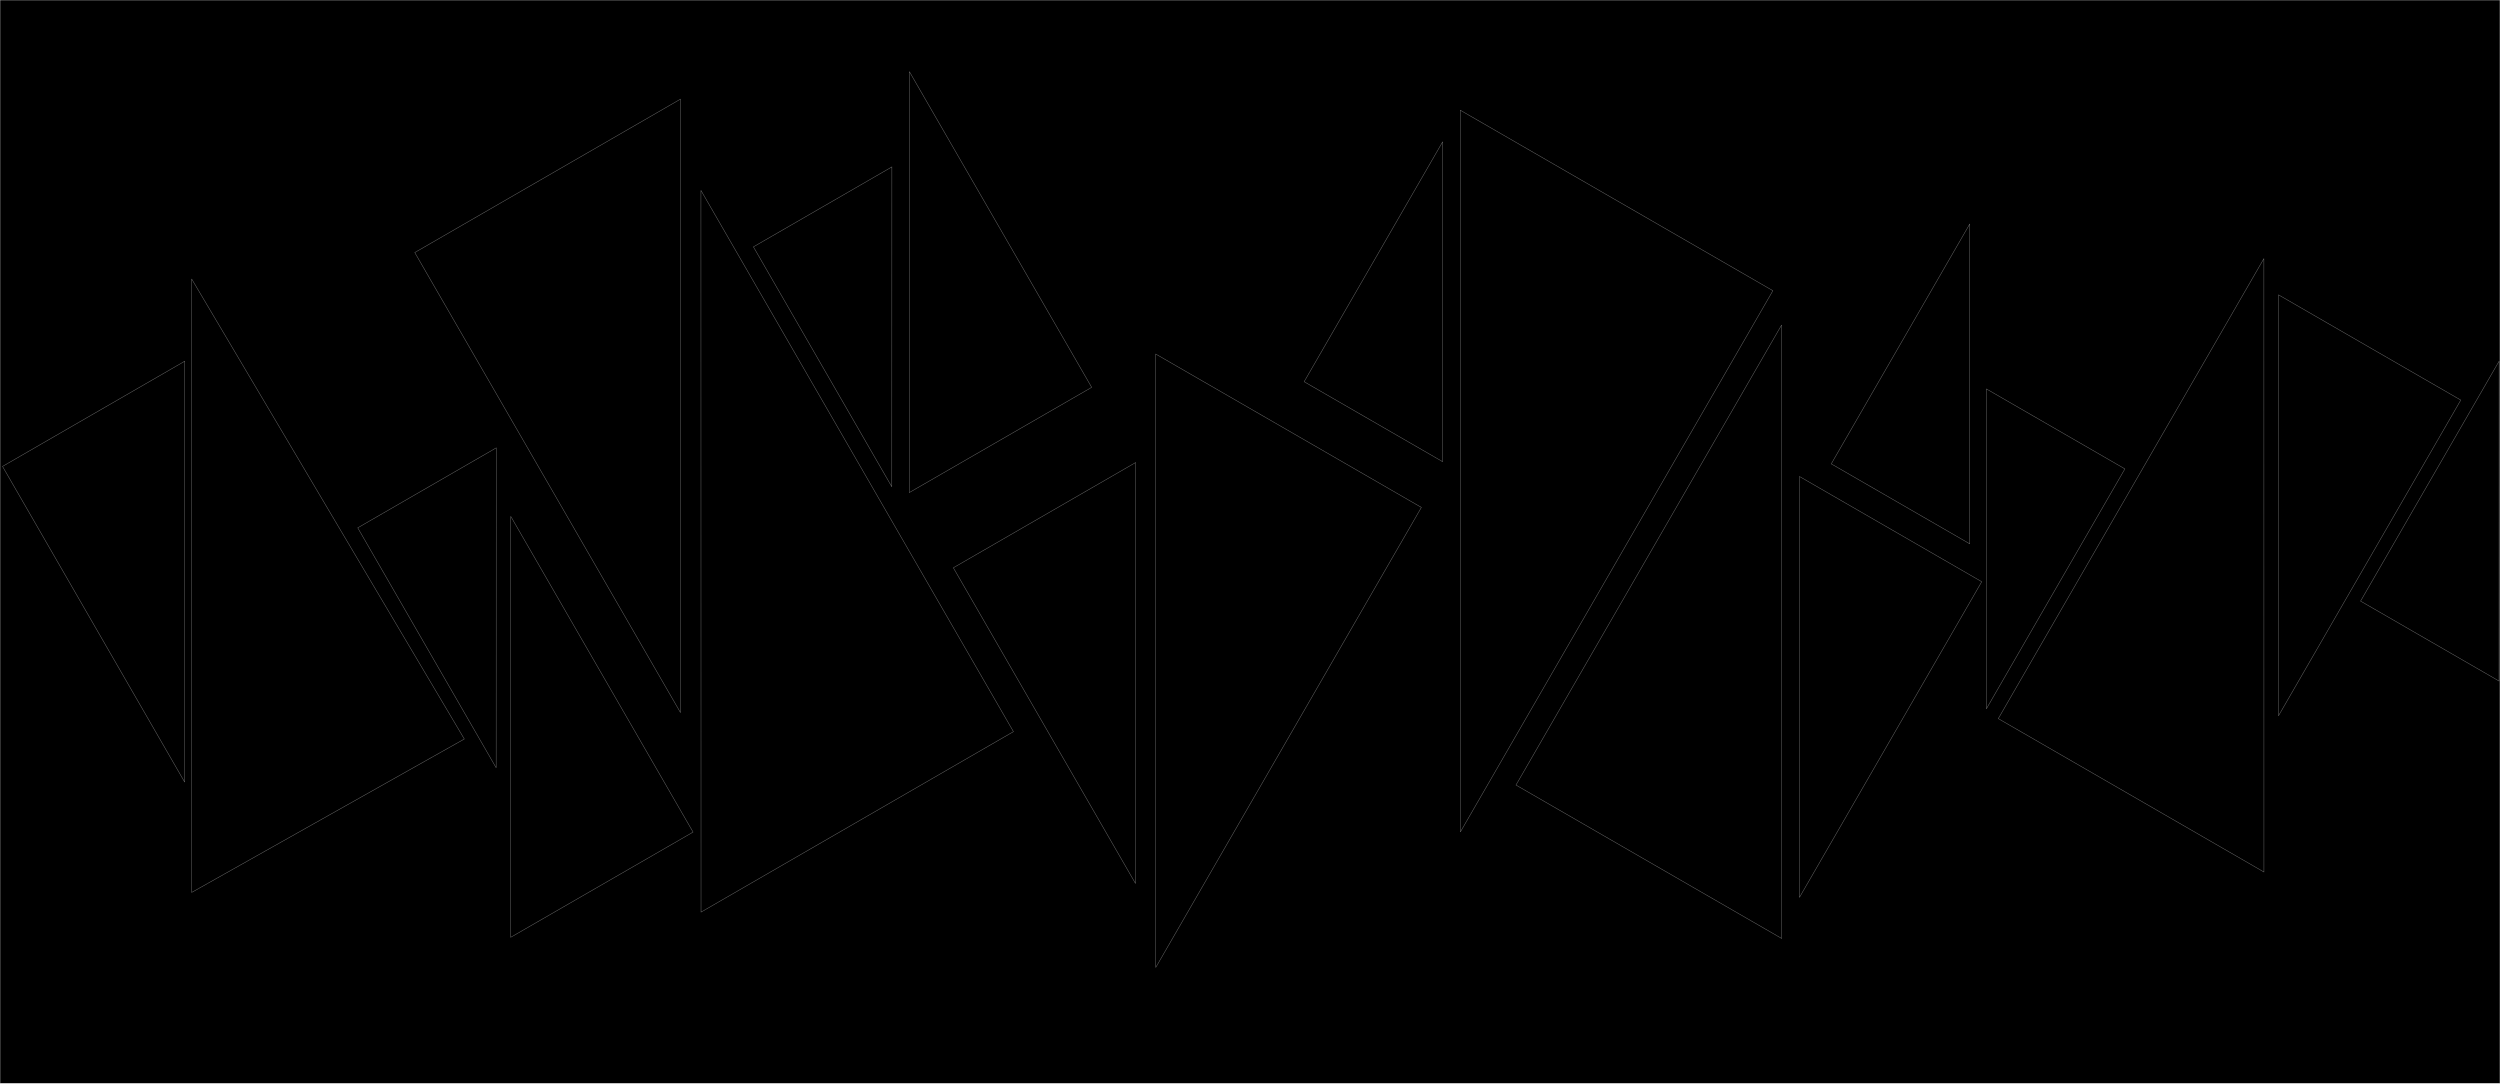
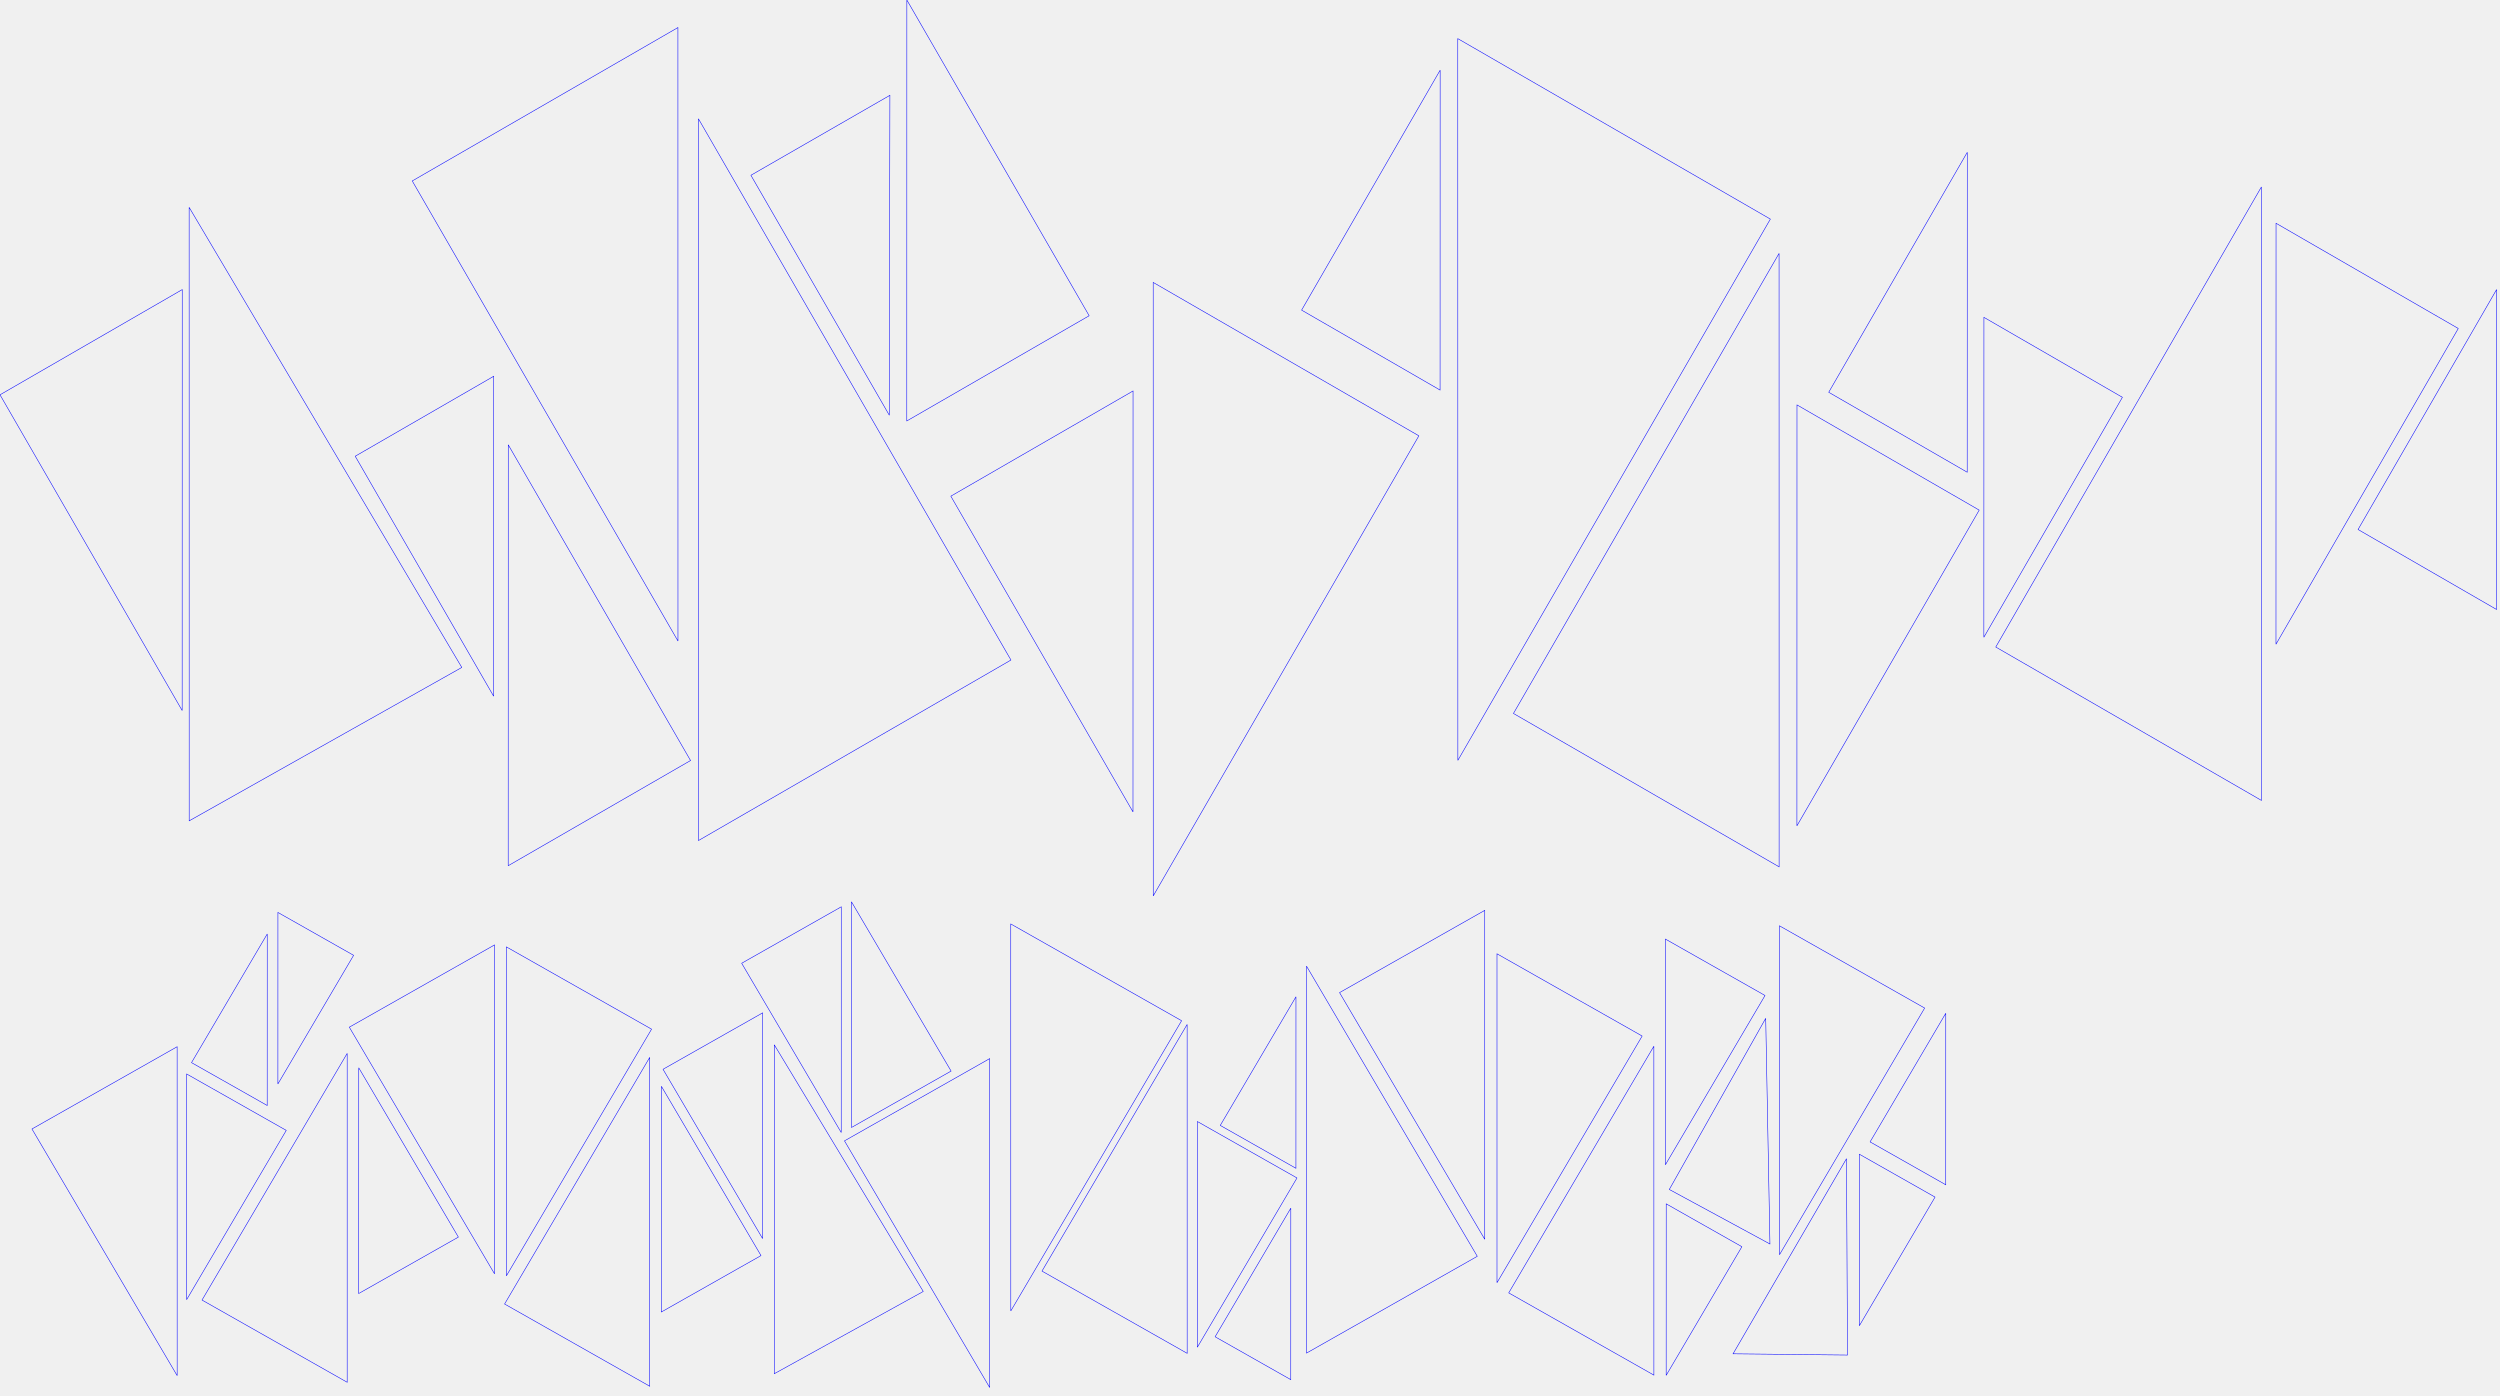
- <svg xmlns="http://www.w3.org/2000/svg" width="1693.33mm" height="733.778mm" viewBox="0 0 4800 2080" version="1.2" baseProfile="tiny">
+ <svg xmlns="http://www.w3.org/2000/svg" id="Layer_1" data-name="Layer 1" viewBox="0 0 4799.99 2680">
  <defs>
- </defs>
-   <g fill="none" stroke="black" stroke-width="1" fill-rule="evenodd" stroke-linecap="square" stroke-linejoin="bevel">
-     <g fill="none" stroke="#000000" stroke-opacity="1" stroke-width="1" stroke-linecap="square" stroke-linejoin="bevel" transform="matrix(1,0,0,1,0,0)" font-family=".SF NS Text" font-size="10" font-weight="400" font-style="normal">
- </g>
-     <g fill="none" stroke="#000000" stroke-opacity="1" stroke-width="1" stroke-linecap="square" stroke-linejoin="bevel" transform="matrix(1,0,0,1,0,0)" font-family=".SF NS Text" font-size="10" font-weight="400" font-style="normal">
- </g>
-     <g fill="#000000" fill-opacity="1" stroke="none" transform="matrix(1,0,0,1,0,0)" font-family=".SF NS Text" font-size="10" font-weight="400" font-style="normal">
-       <rect x="0" y="0" width="4800" height="2080" />
-     </g>
-     <g fill="none" stroke="#000000" stroke-opacity="1" stroke-width="1" stroke-linecap="square" stroke-linejoin="bevel" transform="matrix(1,0,0,1,0,0)" font-family=".SF NS Text" font-size="10" font-weight="400" font-style="normal">
- </g>
-     <g fill="none" stroke="#000000" stroke-opacity="1" stroke-width="1" stroke-linecap="square" stroke-linejoin="bevel" transform="matrix(1,0,0,1,0,0)" font-family=".SF NS Text" font-size="10" font-weight="400" font-style="normal">
- </g>
-     <g fill="none" stroke="#ffffff" stroke-opacity="1" stroke-width="1" stroke-linecap="square" stroke-linejoin="bevel" transform="matrix(1,0,0,1,0,0)" font-family=".SF NS Text" font-size="10" font-weight="400" font-style="normal">
-       <rect vector-effect="non-scaling-stroke" x="0" y="0" width="4800" height="2080" />
-     </g>
-     <g fill="none" stroke="#000000" stroke-opacity="1" stroke-width="1" stroke-linecap="square" stroke-linejoin="bevel" transform="matrix(1,0,0,1,0,0)" font-family=".SF NS Text" font-size="10" font-weight="400" font-style="normal">
- </g>
-     <g fill="none" stroke="#000000" stroke-opacity="1" stroke-width="1" stroke-linecap="square" stroke-linejoin="bevel" transform="matrix(1,0,0,1,0,0)" font-family=".SF NS Text" font-size="10" font-weight="400" font-style="normal">
- </g>
-     <g fill="none" stroke="#000000" stroke-opacity="0" stroke-width="1" stroke-linecap="square" stroke-linejoin="bevel" transform="matrix(1,0,0,1,0,0)" font-family=".SF NS Text" font-size="10" font-weight="400" font-style="normal">
-       <polyline fill="none" vector-effect="none" points="0,0 100,100 " />
-     </g>
-     <g fill="none" stroke="#000000" stroke-opacity="1" stroke-width="1" stroke-linecap="square" stroke-linejoin="bevel" transform="matrix(1,0,0,1,0,0)" font-family=".SF NS Text" font-size="10" font-weight="400" font-style="normal">
- </g>
-     <g fill="none" stroke="#000000" stroke-opacity="1" stroke-width="1" stroke-linecap="square" stroke-linejoin="bevel" transform="matrix(0.866025,0.5,-0.5,0.866025,238.045,1030.21)" font-family=".SF NS Text" font-size="10" font-weight="400" font-style="normal">
- </g>
-     <g fill="none" stroke="#ffffff" stroke-opacity="0.502" stroke-width="1" stroke-linecap="square" stroke-linejoin="bevel" transform="matrix(0.866025,0.5,-0.5,0.866025,238.045,1030.21)" font-family=".SF NS Text" font-size="10" font-weight="400" font-style="normal">
-       <path vector-effect="non-scaling-stroke" fill-rule="nonzero" d="M-67.335,-349.957 L-269.331,-0.085 L336.665,350.043 L-67.335,-349.957" />
-     </g>
-     <g fill="none" stroke="#000000" stroke-opacity="1" stroke-width="1" stroke-linecap="square" stroke-linejoin="bevel" transform="matrix(0.866025,0.5,-0.5,0.866025,238.045,1030.21)" font-family=".SF NS Text" font-size="10" font-weight="400" font-style="normal">
- </g>
-     <g fill="none" stroke="#000000" stroke-opacity="1" stroke-width="1" stroke-linecap="square" stroke-linejoin="bevel" transform="matrix(-0.866025,-0.5,0.5,-0.866025,542.519,1222.62)" font-family=".SF NS Text" font-size="10" font-weight="400" font-style="normal">
- </g>
-     <g fill="none" stroke="#ffffff" stroke-opacity="0.502" stroke-width="1" stroke-linecap="square" stroke-linejoin="bevel" transform="matrix(-0.866025,-0.5,0.5,-0.866025,542.519,1222.62)" font-family=".SF NS Text" font-size="10" font-weight="400" font-style="normal">
-       <path vector-effect="non-scaling-stroke" fill-rule="nonzero" d="M-94.322,-512.25 L-400.355,4.5 L494.678,507.75 L-94.322,-512.25" />
-     </g>
-     <g fill="none" stroke="#000000" stroke-opacity="1" stroke-width="1" stroke-linecap="square" stroke-linejoin="bevel" transform="matrix(-0.866025,-0.5,0.5,-0.866025,542.519,1222.62)" font-family=".SF NS Text" font-size="10" font-weight="400" font-style="normal">
- </g>
-     <g fill="none" stroke="#000000" stroke-opacity="1" stroke-width="1" stroke-linecap="square" stroke-linejoin="bevel" transform="matrix(0.866025,0.5,-0.5,0.866025,864.052,1115.81)" font-family=".SF NS Text" font-size="10" font-weight="400" font-style="normal">
- </g>
-     <g fill="none" stroke="#ffffff" stroke-opacity="0.502" stroke-width="1" stroke-linecap="square" stroke-linejoin="bevel" transform="matrix(0.866025,0.5,-0.5,0.866025,864.052,1115.81)" font-family=".SF NS Text" font-size="10" font-weight="400" font-style="normal">
-       <path vector-effect="non-scaling-stroke" fill-rule="nonzero" d="M-51.167,-265.957 L-204.667,-0.087 L255.833,266.043 L-51.167,-265.957" />
-     </g>
-     <g fill="none" stroke="#000000" stroke-opacity="1" stroke-width="1" stroke-linecap="square" stroke-linejoin="bevel" transform="matrix(0.866025,0.5,-0.5,0.866025,864.052,1115.81)" font-family=".SF NS Text" font-size="10" font-weight="400" font-style="normal">
- </g>
-     <g fill="none" stroke="#000000" stroke-opacity="1" stroke-width="1" stroke-linecap="square" stroke-linejoin="bevel" transform="matrix(-0.866025,-0.5,0.5,-0.866025,1097.31,1462.88)" font-family=".SF NS Text" font-size="10" font-weight="400" font-style="normal">
- </g>
-     <g fill="none" stroke="#ffffff" stroke-opacity="0.502" stroke-width="1" stroke-linecap="square" stroke-linejoin="bevel" transform="matrix(-0.866025,-0.5,0.5,-0.866025,1097.31,1462.88)" font-family=".SF NS Text" font-size="10" font-weight="400" font-style="normal">
-       <path vector-effect="non-scaling-stroke" fill-rule="nonzero" d="M-67.26,-349.999 L-269.479,-0.001 L336.74,350.001 L-67.26,-349.999" />
-     </g>
-     <g fill="none" stroke="#000000" stroke-opacity="1" stroke-width="1" stroke-linecap="square" stroke-linejoin="bevel" transform="matrix(-0.866025,-0.5,0.5,-0.866025,1097.31,1462.88)" font-family=".SF NS Text" font-size="10" font-weight="400" font-style="normal">
- </g>
-     <g fill="none" stroke="#000000" stroke-opacity="1" stroke-width="1" stroke-linecap="square" stroke-linejoin="bevel" transform="matrix(0.866025,0.5,-0.5,0.866025,1136.44,681.14)" font-family=".SF NS Text" font-size="10" font-weight="400" font-style="normal">
- </g>
-     <g fill="none" stroke="#ffffff" stroke-opacity="0.502" stroke-width="1" stroke-linecap="square" stroke-linejoin="bevel" transform="matrix(0.866025,0.5,-0.5,0.866025,1136.44,681.14)" font-family=".SF NS Text" font-size="10" font-weight="400" font-style="normal">
-       <path vector-effect="non-scaling-stroke" fill-rule="nonzero" d="M-98.166,-510.03 L-392.667,0.06 L490.834,509.97 L-98.166,-510.03" />
-     </g>
-     <g fill="none" stroke="#000000" stroke-opacity="1" stroke-width="1" stroke-linecap="square" stroke-linejoin="bevel" transform="matrix(0.866025,0.5,-0.5,0.866025,1136.44,681.14)" font-family=".SF NS Text" font-size="10" font-weight="400" font-style="normal">
- </g>
-     <g fill="none" stroke="#000000" stroke-opacity="1" stroke-width="1" stroke-linecap="square" stroke-linejoin="bevel" transform="matrix(-0.866025,-0.5,0.5,-0.866025,1545.86,1173.83)" font-family=".SF NS Text" font-size="10" font-weight="400" font-style="normal">
- </g>
-     <g fill="none" stroke="#ffffff" stroke-opacity="0.502" stroke-width="1" stroke-linecap="square" stroke-linejoin="bevel" transform="matrix(-0.866025,-0.5,0.5,-0.866025,1545.86,1173.83)" font-family=".SF NS Text" font-size="10" font-weight="400" font-style="normal">
-       <path vector-effect="non-scaling-stroke" fill-rule="nonzero" d="M-115.59,-600 L-461.82,0 L577.41,600 L-115.59,-600" />
-     </g>
-     <g fill="none" stroke="#000000" stroke-opacity="1" stroke-width="1" stroke-linecap="square" stroke-linejoin="bevel" transform="matrix(-0.866025,-0.5,0.5,-0.866025,1545.86,1173.83)" font-family=".SF NS Text" font-size="10" font-weight="400" font-style="normal">
- </g>
-     <g fill="none" stroke="#000000" stroke-opacity="1" stroke-width="1" stroke-linecap="square" stroke-linejoin="bevel" transform="matrix(0.866025,0.5,-0.5,0.866025,1623.76,576.337)" font-family=".SF NS Text" font-size="10" font-weight="400" font-style="normal">
- </g>
-     <g fill="none" stroke="#ffffff" stroke-opacity="0.502" stroke-width="1" stroke-linecap="square" stroke-linejoin="bevel" transform="matrix(0.866025,0.5,-0.5,0.866025,1623.76,576.337)" font-family=".SF NS Text" font-size="10" font-weight="400" font-style="normal">
-       <path vector-effect="non-scaling-stroke" fill-rule="nonzero" d="M-51.167,-265.957 L-204.667,-0.087 L255.833,266.043 L-51.167,-265.957" />
-     </g>
-     <g fill="none" stroke="#000000" stroke-opacity="1" stroke-width="1" stroke-linecap="square" stroke-linejoin="bevel" transform="matrix(0.866025,0.5,-0.5,0.866025,1623.76,576.337)" font-family=".SF NS Text" font-size="10" font-weight="400" font-style="normal">
- </g>
-     <g fill="none" stroke="#000000" stroke-opacity="1" stroke-width="1" stroke-linecap="square" stroke-linejoin="bevel" transform="matrix(-0.866025,-0.5,0.5,-0.866025,1862.64,608.934)" font-family=".SF NS Text" font-size="10" font-weight="400" font-style="normal">
- </g>
-     <g fill="none" stroke="#ffffff" stroke-opacity="0.502" stroke-width="1" stroke-linecap="square" stroke-linejoin="bevel" transform="matrix(-0.866025,-0.5,0.5,-0.866025,1862.64,608.934)" font-family=".SF NS Text" font-size="10" font-weight="400" font-style="normal">
-       <path vector-effect="non-scaling-stroke" fill-rule="nonzero" d="M-67.26,-349.999 L-269.479,-0.001 L336.74,350.001 L-67.26,-349.999" />
-     </g>
-     <g fill="none" stroke="#000000" stroke-opacity="1" stroke-width="1" stroke-linecap="square" stroke-linejoin="bevel" transform="matrix(-0.866025,-0.5,0.5,-0.866025,1862.64,608.934)" font-family=".SF NS Text" font-size="10" font-weight="400" font-style="normal">
- </g>
-     <g fill="none" stroke="#000000" stroke-opacity="1" stroke-width="1" stroke-linecap="square" stroke-linejoin="bevel" transform="matrix(0.866025,0.5,-0.5,0.866025,2063.63,1224.85)" font-family=".SF NS Text" font-size="10" font-weight="400" font-style="normal">
- </g>
-     <g fill="none" stroke="#ffffff" stroke-opacity="0.502" stroke-width="1" stroke-linecap="square" stroke-linejoin="bevel" transform="matrix(0.866025,0.5,-0.5,0.866025,2063.63,1224.85)" font-family=".SF NS Text" font-size="10" font-weight="400" font-style="normal">
-       <path vector-effect="non-scaling-stroke" fill-rule="nonzero" d="M-67.335,-349.957 L-269.331,-0.085 L336.665,350.043 L-67.335,-349.957" />
-     </g>
-     <g fill="none" stroke="#000000" stroke-opacity="1" stroke-width="1" stroke-linecap="square" stroke-linejoin="bevel" transform="matrix(0.866025,0.5,-0.5,0.866025,2063.63,1224.85)" font-family=".SF NS Text" font-size="10" font-weight="400" font-style="normal">
- </g>
-     <g fill="none" stroke="#000000" stroke-opacity="1" stroke-width="1" stroke-linecap="square" stroke-linejoin="bevel" transform="matrix(0.866025,0.5,-0.5,0.866025,2389.02,1170.52)" font-family=".SF NS Text" font-size="10" font-weight="400" font-style="normal">
- </g>
-     <g fill="none" stroke="#ffffff" stroke-opacity="0.502" stroke-width="1" stroke-linecap="square" stroke-linejoin="bevel" transform="matrix(0.866025,0.5,-0.5,0.866025,2389.02,1170.52)" font-family=".SF NS Text" font-size="10" font-weight="400" font-style="normal">
-       <path vector-effect="non-scaling-stroke" fill-rule="nonzero" d="M-392.667,-340 L196.333,-340 L196.333,680 L-392.667,-340" />
-     </g>
-     <g fill="none" stroke="#000000" stroke-opacity="1" stroke-width="1" stroke-linecap="square" stroke-linejoin="bevel" transform="matrix(0.866025,0.5,-0.5,0.866025,2389.02,1170.52)" font-family=".SF NS Text" font-size="10" font-weight="400" font-style="normal">
- </g>
-     <g fill="none" stroke="#000000" stroke-opacity="1" stroke-width="1" stroke-linecap="square" stroke-linejoin="bevel" transform="matrix(-0.866025,-0.5,0.5,-0.866025,2681.2,630.49)" font-family=".SF NS Text" font-size="10" font-weight="400" font-style="normal">
- </g>
-     <g fill="none" stroke="#ffffff" stroke-opacity="0.502" stroke-width="1" stroke-linecap="square" stroke-linejoin="bevel" transform="matrix(-0.866025,-0.5,0.5,-0.866025,2681.2,630.49)" font-family=".SF NS Text" font-size="10" font-weight="400" font-style="normal">
-       <path vector-effect="non-scaling-stroke" fill-rule="nonzero" d="M-204.667,-177.333 L102.333,-177.333 L102.333,354.667 L-204.667,-177.333" />
-     </g>
-     <g fill="none" stroke="#000000" stroke-opacity="1" stroke-width="1" stroke-linecap="square" stroke-linejoin="bevel" transform="matrix(-0.866025,-0.5,0.5,-0.866025,2681.2,630.49)" font-family=".SF NS Text" font-size="10" font-weight="400" font-style="normal">
- </g>
-     <g fill="none" stroke="#000000" stroke-opacity="1" stroke-width="1" stroke-linecap="square" stroke-linejoin="bevel" transform="matrix(0.866025,0.5,-0.5,0.866025,3003.88,789.04)" font-family=".SF NS Text" font-size="10" font-weight="400" font-style="normal">
- </g>
-     <g fill="none" stroke="#ffffff" stroke-opacity="0.502" stroke-width="1" stroke-linecap="square" stroke-linejoin="bevel" transform="matrix(0.866025,0.5,-0.5,0.866025,3003.88,789.04)" font-family=".SF NS Text" font-size="10" font-weight="400" font-style="normal">
-       <path vector-effect="non-scaling-stroke" fill-rule="nonzero" d="M-462,-400 L231,-400 L231,800 L-462,-400" />
-     </g>
-     <g fill="none" stroke="#000000" stroke-opacity="1" stroke-width="1" stroke-linecap="square" stroke-linejoin="bevel" transform="matrix(0.866025,0.5,-0.5,0.866025,3003.88,789.04)" font-family=".SF NS Text" font-size="10" font-weight="400" font-style="normal">
- </g>
-     <g fill="none" stroke="#000000" stroke-opacity="1" stroke-width="1" stroke-linecap="square" stroke-linejoin="bevel" transform="matrix(-0.866025,-0.5,0.5,-0.866025,3250.68,1311.04)" font-family=".SF NS Text" font-size="10" font-weight="400" font-style="normal">
- </g>
-     <g fill="none" stroke="#ffffff" stroke-opacity="0.502" stroke-width="1" stroke-linecap="square" stroke-linejoin="bevel" transform="matrix(-0.866025,-0.5,0.5,-0.866025,3250.68,1311.04)" font-family=".SF NS Text" font-size="10" font-weight="400" font-style="normal">
-       <path vector-effect="non-scaling-stroke" fill-rule="nonzero" d="M-392.667,-340 L196.333,-340 L196.333,680 L-392.667,-340" />
-     </g>
-     <g fill="none" stroke="#000000" stroke-opacity="1" stroke-width="1" stroke-linecap="square" stroke-linejoin="bevel" transform="matrix(-0.866025,-0.5,0.5,-0.866025,3250.68,1311.04)" font-family=".SF NS Text" font-size="10" font-weight="400" font-style="normal">
- </g>
-     <g fill="none" stroke="#000000" stroke-opacity="1" stroke-width="1" stroke-linecap="square" stroke-linejoin="bevel" transform="matrix(0.866025,0.5,-0.5,0.866025,3571.62,1251.63)" font-family=".SF NS Text" font-size="10" font-weight="400" font-style="normal">
- </g>
-     <g fill="none" stroke="#ffffff" stroke-opacity="0.502" stroke-width="1" stroke-linecap="square" stroke-linejoin="bevel" transform="matrix(0.866025,0.5,-0.5,0.866025,3571.62,1251.63)" font-family=".SF NS Text" font-size="10" font-weight="400" font-style="normal">
-       <path vector-effect="non-scaling-stroke" fill-rule="nonzero" d="M-269.333,-233.333 L134.667,-233.333 L134.667,466.667 L-269.333,-233.333" />
-     </g>
-     <g fill="none" stroke="#000000" stroke-opacity="1" stroke-width="1" stroke-linecap="square" stroke-linejoin="bevel" transform="matrix(0.866025,0.5,-0.5,0.866025,3571.62,1251.63)" font-family=".SF NS Text" font-size="10" font-weight="400" font-style="normal">
- </g>
-     <g fill="none" stroke="#000000" stroke-opacity="1" stroke-width="1" stroke-linecap="square" stroke-linejoin="bevel" transform="matrix(-0.866025,-0.5,0.5,-0.866025,3693.28,788.221)" font-family=".SF NS Text" font-size="10" font-weight="400" font-style="normal">
- </g>
-     <g fill="none" stroke="#ffffff" stroke-opacity="0.502" stroke-width="1" stroke-linecap="square" stroke-linejoin="bevel" transform="matrix(-0.866025,-0.5,0.5,-0.866025,3693.28,788.221)" font-family=".SF NS Text" font-size="10" font-weight="400" font-style="normal">
-       <path vector-effect="non-scaling-stroke" fill-rule="nonzero" d="M-204.667,-177.333 L102.333,-177.333 L102.333,354.667 L-204.667,-177.333" />
-     </g>
-     <g fill="none" stroke="#000000" stroke-opacity="1" stroke-width="1" stroke-linecap="square" stroke-linejoin="bevel" transform="matrix(-0.866025,-0.5,0.5,-0.866025,3693.28,788.221)" font-family=".SF NS Text" font-size="10" font-weight="400" font-style="normal">
- </g>
-     <g fill="none" stroke="#000000" stroke-opacity="1" stroke-width="1" stroke-linecap="square" stroke-linejoin="bevel" transform="matrix(0.866025,0.5,-0.5,0.866025,3902.52,1002.7)" font-family=".SF NS Text" font-size="10" font-weight="400" font-style="normal">
- </g>
-     <g fill="none" stroke="#ffffff" stroke-opacity="0.502" stroke-width="1" stroke-linecap="square" stroke-linejoin="bevel" transform="matrix(0.866025,0.5,-0.5,0.866025,3902.52,1002.7)" font-family=".SF NS Text" font-size="10" font-weight="400" font-style="normal">
-       <path vector-effect="non-scaling-stroke" fill-rule="nonzero" d="M-204.667,-177.333 L102.333,-177.333 L102.333,354.667 L-204.667,-177.333" />
-     </g>
-     <g fill="none" stroke="#000000" stroke-opacity="1" stroke-width="1" stroke-linecap="square" stroke-linejoin="bevel" transform="matrix(0.866025,0.5,-0.5,0.866025,3902.52,1002.7)" font-family=".SF NS Text" font-size="10" font-weight="400" font-style="normal">
- </g>
-     <g fill="none" stroke="#000000" stroke-opacity="1" stroke-width="1" stroke-linecap="square" stroke-linejoin="bevel" transform="matrix(-0.866025,-0.5,0.5,-0.866025,4176.71,1183.49)" font-family=".SF NS Text" font-size="10" font-weight="400" font-style="normal">
- </g>
-     <g fill="none" stroke="#ffffff" stroke-opacity="0.502" stroke-width="1" stroke-linecap="square" stroke-linejoin="bevel" transform="matrix(-0.866025,-0.5,0.5,-0.866025,4176.71,1183.49)" font-family=".SF NS Text" font-size="10" font-weight="400" font-style="normal">
-       <path vector-effect="non-scaling-stroke" fill-rule="nonzero" d="M-392.667,-340 L196.333,-340 L196.333,680 L-392.667,-340" />
-     </g>
-     <g fill="none" stroke="#000000" stroke-opacity="1" stroke-width="1" stroke-linecap="square" stroke-linejoin="bevel" transform="matrix(-0.866025,-0.5,0.5,-0.866025,4176.71,1183.49)" font-family=".SF NS Text" font-size="10" font-weight="400" font-style="normal">
- </g>
-     <g fill="none" stroke="#000000" stroke-opacity="1" stroke-width="1" stroke-linecap="square" stroke-linejoin="bevel" transform="matrix(-0.866025,-0.5,0.5,-0.866025,4709.57,1051.72)" font-family=".SF NS Text" font-size="10" font-weight="400" font-style="normal">
- </g>
-     <g fill="none" stroke="#ffffff" stroke-opacity="0.502" stroke-width="1" stroke-linecap="square" stroke-linejoin="bevel" transform="matrix(-0.866025,-0.5,0.5,-0.866025,4709.57,1051.72)" font-family=".SF NS Text" font-size="10" font-weight="400" font-style="normal">
-       <path vector-effect="non-scaling-stroke" fill-rule="nonzero" d="M-204.667,-177.333 L102.333,-177.333 L102.333,354.667 L-204.667,-177.333" />
-     </g>
-     <g fill="none" stroke="#000000" stroke-opacity="1" stroke-width="1" stroke-linecap="square" stroke-linejoin="bevel" transform="matrix(-0.866025,-0.5,0.5,-0.866025,4709.57,1051.72)" font-family=".SF NS Text" font-size="10" font-weight="400" font-style="normal">
- </g>
-     <g fill="none" stroke="#000000" stroke-opacity="1" stroke-width="1" stroke-linecap="square" stroke-linejoin="bevel" transform="matrix(0.866025,0.5,-0.5,0.866025,4491.41,902.898)" font-family=".SF NS Text" font-size="10" font-weight="400" font-style="normal">
- </g>
-     <g fill="none" stroke="#ffffff" stroke-opacity="0.502" stroke-width="1" stroke-linecap="square" stroke-linejoin="bevel" transform="matrix(0.866025,0.5,-0.5,0.866025,4491.41,902.898)" font-family=".SF NS Text" font-size="10" font-weight="400" font-style="normal">
-       <path vector-effect="non-scaling-stroke" fill-rule="nonzero" d="M-269.333,-233.333 L134.667,-233.333 L134.667,466.667 L-269.333,-233.333" />
-     </g>
-     <g fill="none" stroke="#000000" stroke-opacity="1" stroke-width="1" stroke-linecap="square" stroke-linejoin="bevel" transform="matrix(0.866025,0.5,-0.5,0.866025,4491.41,902.898)" font-family=".SF NS Text" font-size="10" font-weight="400" font-style="normal">
- </g>
-     <g fill="none" stroke="#000000" stroke-opacity="1" stroke-width="1" stroke-linecap="square" stroke-linejoin="bevel" transform="matrix(1,0,0,1,0,0)" font-family=".SF NS Text" font-size="10" font-weight="400" font-style="normal">
- </g>
-   </g>
+     <style>.cls-1{fill:none;stroke:blue;stroke-linecap:square;stroke-linejoin:bevel;}</style>
+   </defs>
+   <path class="cls-1" d="M533.62,1751.92l145.29,82.3-145.36,247,.07-329.31" />
+   <path class="cls-1" d="M513,2122.55l-145.29-82.3,145.36-247L513,2122.55" />
+   <path class="cls-1" d="M358.42,2062.05l191.19,108.3-191.26,325,.07-433.32" />
+   <path class="cls-1" d="M340.09,2009.71,61.34,2167.61l278.8,473.59-.05-631.49" />
+   <path class="cls-1" d="M666.62,2654,387.87,2496.12l278.7-473.6,0,631.49" />
+   <path class="cls-1" d="M949.42,1814.26l-278.75,157.9,278.8,473.59-.05-631.49" />
+   <path class="cls-1" d="M3416.57,1777.59l278.75,157.9-278.7,473.6,0-631.5" />
+   <path class="cls-1" d="M3398.27,2388.46l-193.21-104.67,185.09-328.58,8.12,433.25" />
+   <path class="cls-1" d="M3327.46,2599.28l219.73,2.43-1.94-377-217.79,374.61" />
+   <path class="cls-1" d="M688.75,2483.51l191.33-108.3-191.26-325-.07,433.32" />
+   <path class="cls-1" d="M2850.67,1747.91l-278.75,157.9,278.8,473.59,0-631.49" />
+   <path class="cls-1" d="M2874.17,1831.29l278.75,157.9-278.7,473.6,0-631.5" />
+   <path class="cls-1" d="M972.25,1818.07,1251,1976l-278.7,473.6,0-631.5" />
+   <path class="cls-1" d="M2488.17,2243.12l-145.29-82.3,145.36-247-.07,329.32" />
+   <path class="cls-1" d="M1247.54,2661.62,968.79,2503.73l278.7-473.6,0,631.49" />
+   <path class="cls-1" d="M3199.1,2311.4l145.29,82.3-145.36,247,.07-329.31" />
+   <path class="cls-1" d="M2299,2153.37l191.2,108.3-191.27,325,.07-433.32" />
+   <path class="cls-1" d="M3735.84,2274.75l-145.29-82.3,145.36-247-.07,329.32" />
+   <path class="cls-1" d="M2279.34,2598.41l-278.75-157.89,278.7-473.6.05,631.49" />
+   <path class="cls-1" d="M3570,2216.13l145.29,82.3-145.36,247,.07-329.31" />
+   <path class="cls-1" d="M3197.63,1803.06l191.2,108.3-191.27,325,.07-433.32" />
+   <path class="cls-1" d="M3175.46,2640.24l-278.75-157.89,278.7-473.6.05,631.49" />
+   <path class="cls-1" d="M1940.67,1774l328,185.77L1940.75,2517l-.08-742.95" />
+   <path class="cls-1" d="M2478.3,2648.94,2333,2566.64l145.36-247-.07,329.32" />
+   <path class="cls-1" d="M1464.14,1944.72,1273,2053l191.13,325,.06-433.32" />
+   <path class="cls-1" d="M1269.8,2519l191.33-108.3-191.26-325L1269.8,2519" />
+   <path class="cls-1" d="M2508.58,2597.88l327.8-185.78L2508.5,1854.93l.08,743" />
+   <path class="cls-1" d="M1900.14,2032.54l-278.75,157.9L1900.19,2664l0-631.49" />
+   <path class="cls-1" d="M1826.08,2056.47l-191.33,108.3.07-433.32,191.26,325" />
+   <path class="cls-1" d="M1486.67,2637.49l286-157.9L1486.62,2006l.05,631.49" />
+   <path class="cls-1" d="M1615.19,1741.11,1424,1849.41l191.12,325,.07-433.32" />
+   <path class="cls-1" d="M4370,428.7l349.87,202-350,606.22L4370,428.7" />
+   <path class="cls-1" d="M4793.31,1170.17l-265.87-153.5,266-460.73-.13,614.23" />
+   <path class="cls-1" d="M4341.93,1536.81l-510.09-294.5,510-883.34.09,1177.84" />
+   <path class="cls-1" d="M3809.1,609.33,4075,762.83l-266,460.73.13-614.23" />
+   <path class="cls-1" d="M3777,906.67l-265.87-153.5,266-460.73L3777,906.67" />
+   <path class="cls-1" d="M3450.2,777.43l349.87,202-350,606.22.13-808.22" />
+   <path class="cls-1" d="M3415.9,1664.36l-510.09-294.5,510-883.34.09,1177.84" />
+   <path class="cls-1" d="M2798.94,74.17l600.15,346.5-600,1039.23-.15-1385.73" />
+   <path class="cls-1" d="M2764.94,748.94l-265.87-153.5,266-460.73-.13,614.23" />
+   <path class="cls-1" d="M2214.12,542.27l510.09,294.5-510,883.35-.09-1177.85" />
+   <path class="cls-1" d="M2175.45,750.65l-349.87,202,349.75,606.22.12-808.22" />
+   <path class="cls-1" d="M1741.05,808.21l350.12-202L1741.17,0l-.12,808.21" />
+   <path class="cls-1" d="M1708.59,183l-266.87,153.5,265.74,460.72L1708.59,183" />
+   <path class="cls-1" d="M1341.13,1613.78,1941,1267.28,1341,228.05l.16,1385.73" />
+   <path class="cls-1" d="M1301.6,52.9,791.51,347.4l510.18,883.34L1301.6,52.9" />
+   <path class="cls-1" d="M1325.84,1460.17l-350.12,202L975.84,854l350,606.22" />
+   <path class="cls-1" d="M947.88,722.44,682,875.94l265.74,460.73.13-614.23" />
+   <path class="cls-1" d="M363.24,1576l523.41-294.51L363.15,398.1,363.24,1576" />
+   <path class="cls-1" d="M349.87,556,0,758l349.74,606.22L349.87,556" />
</svg>
